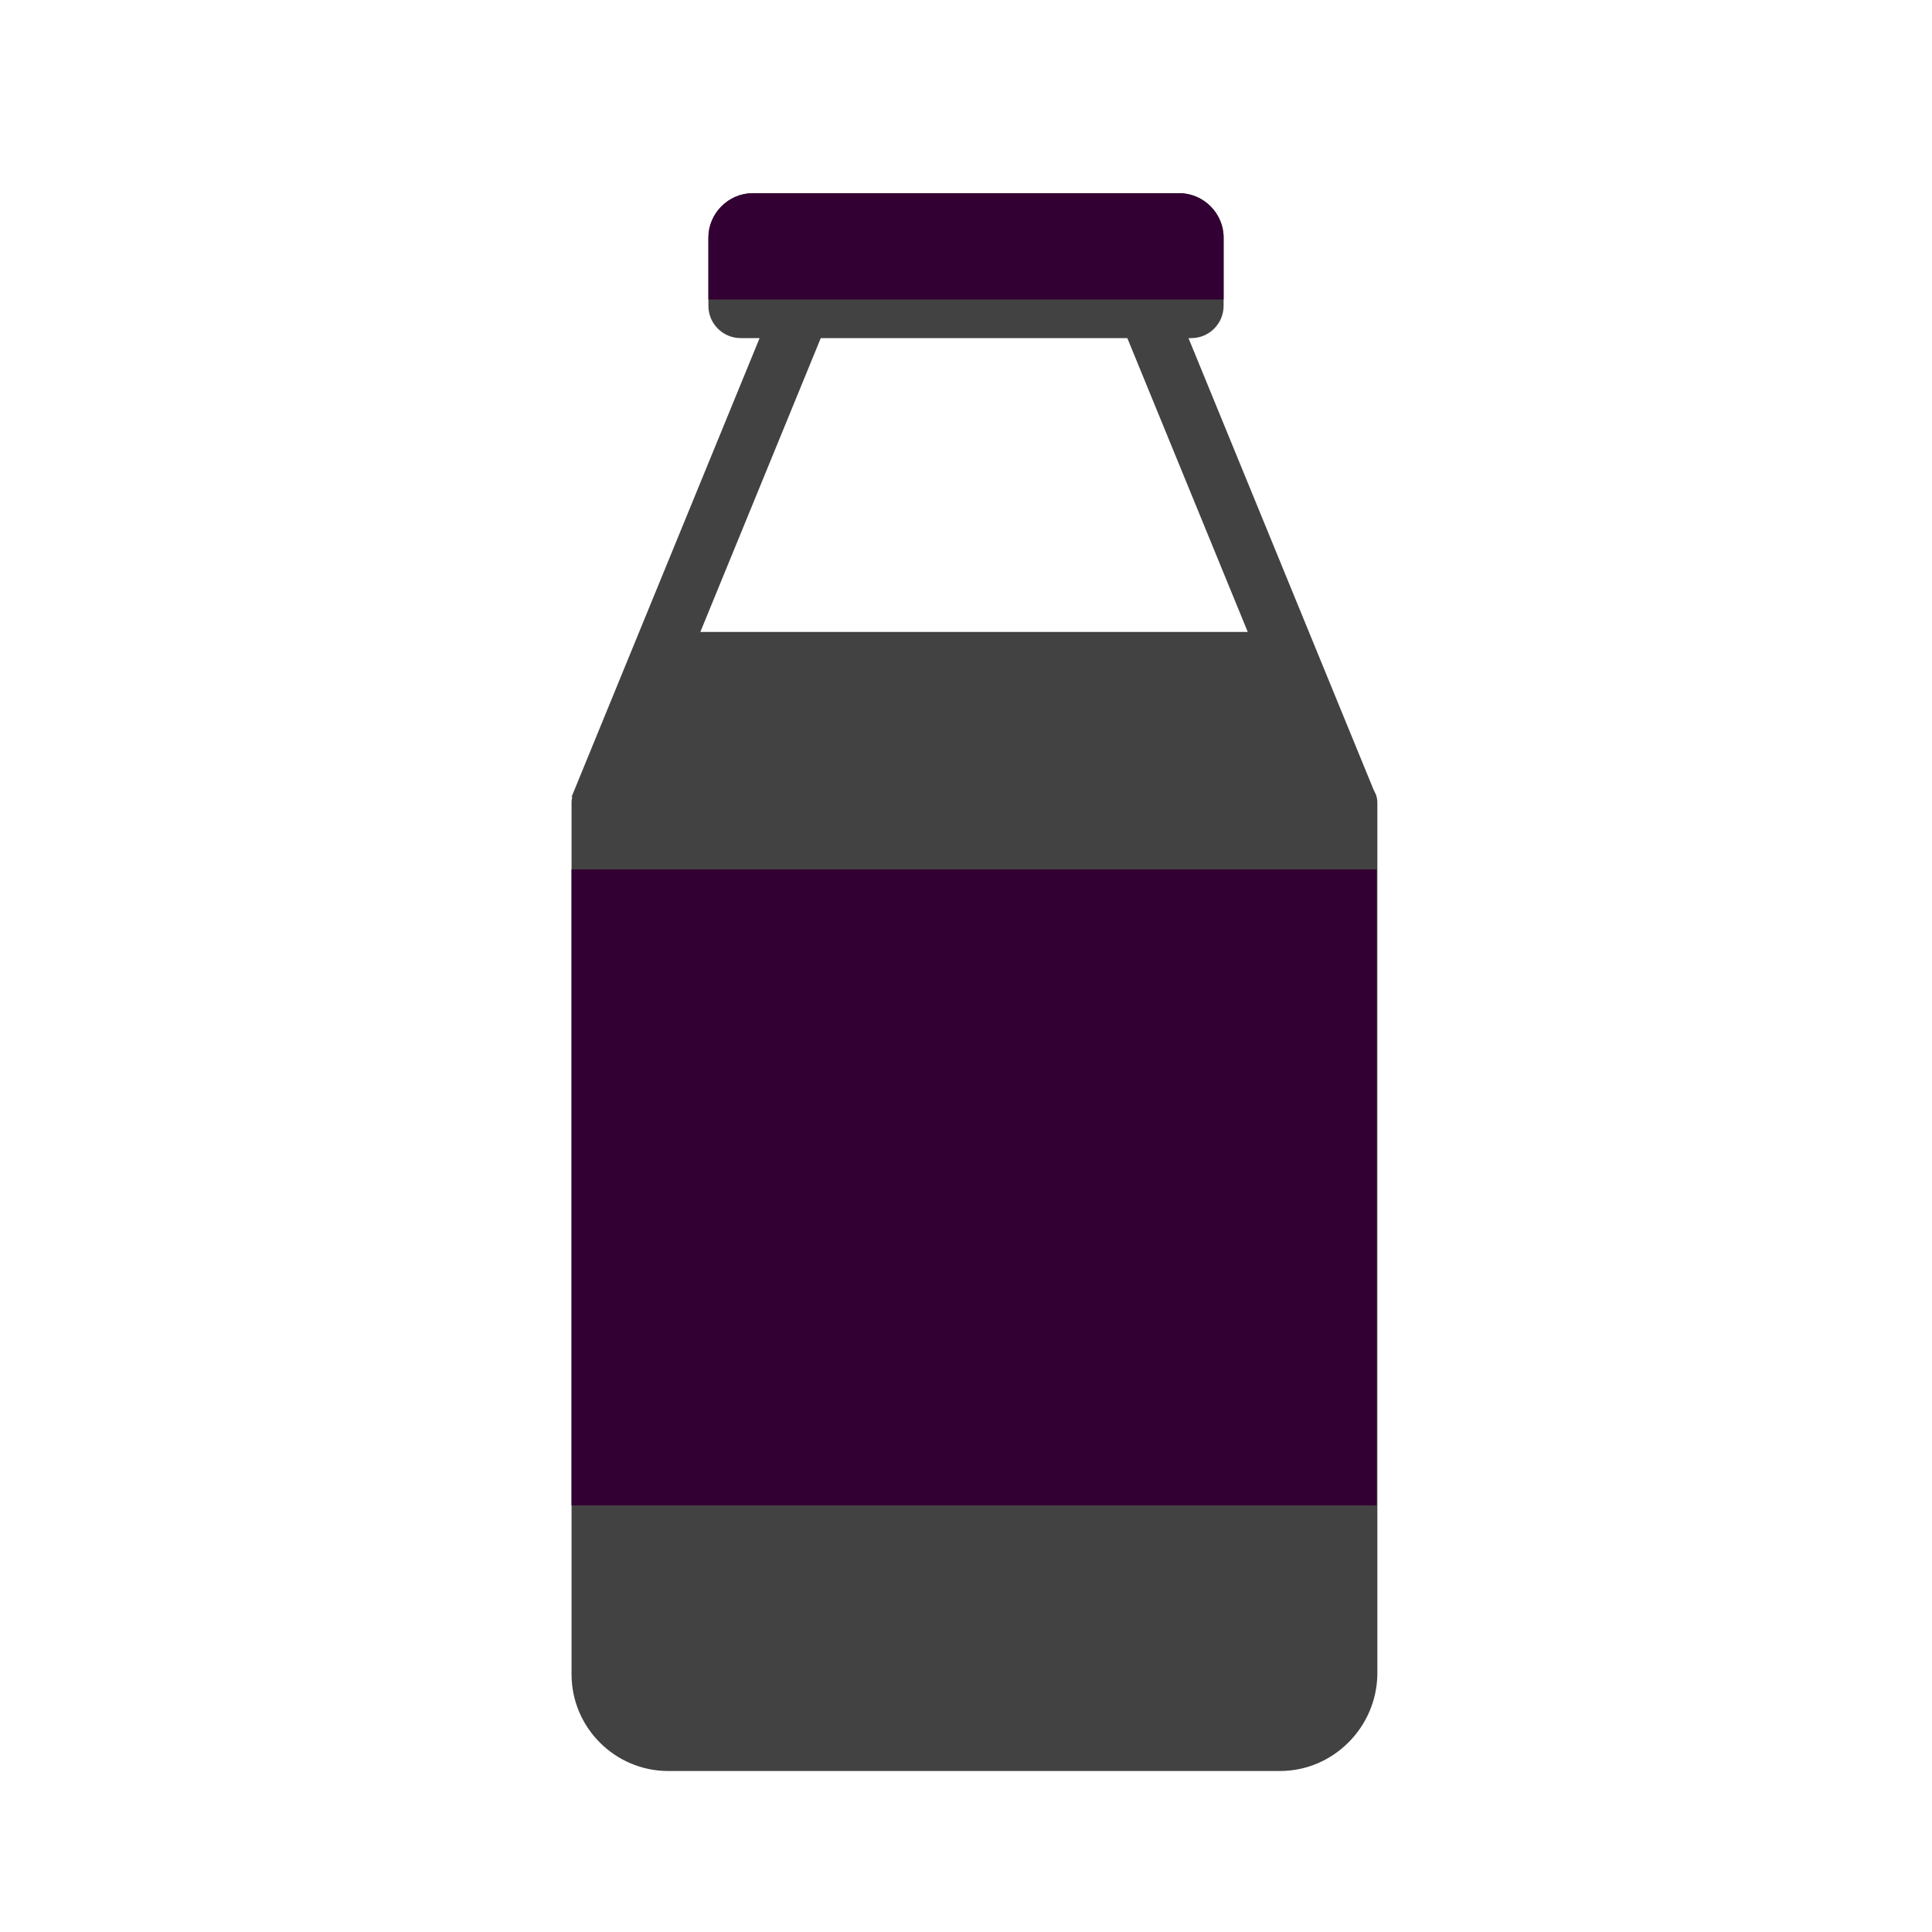
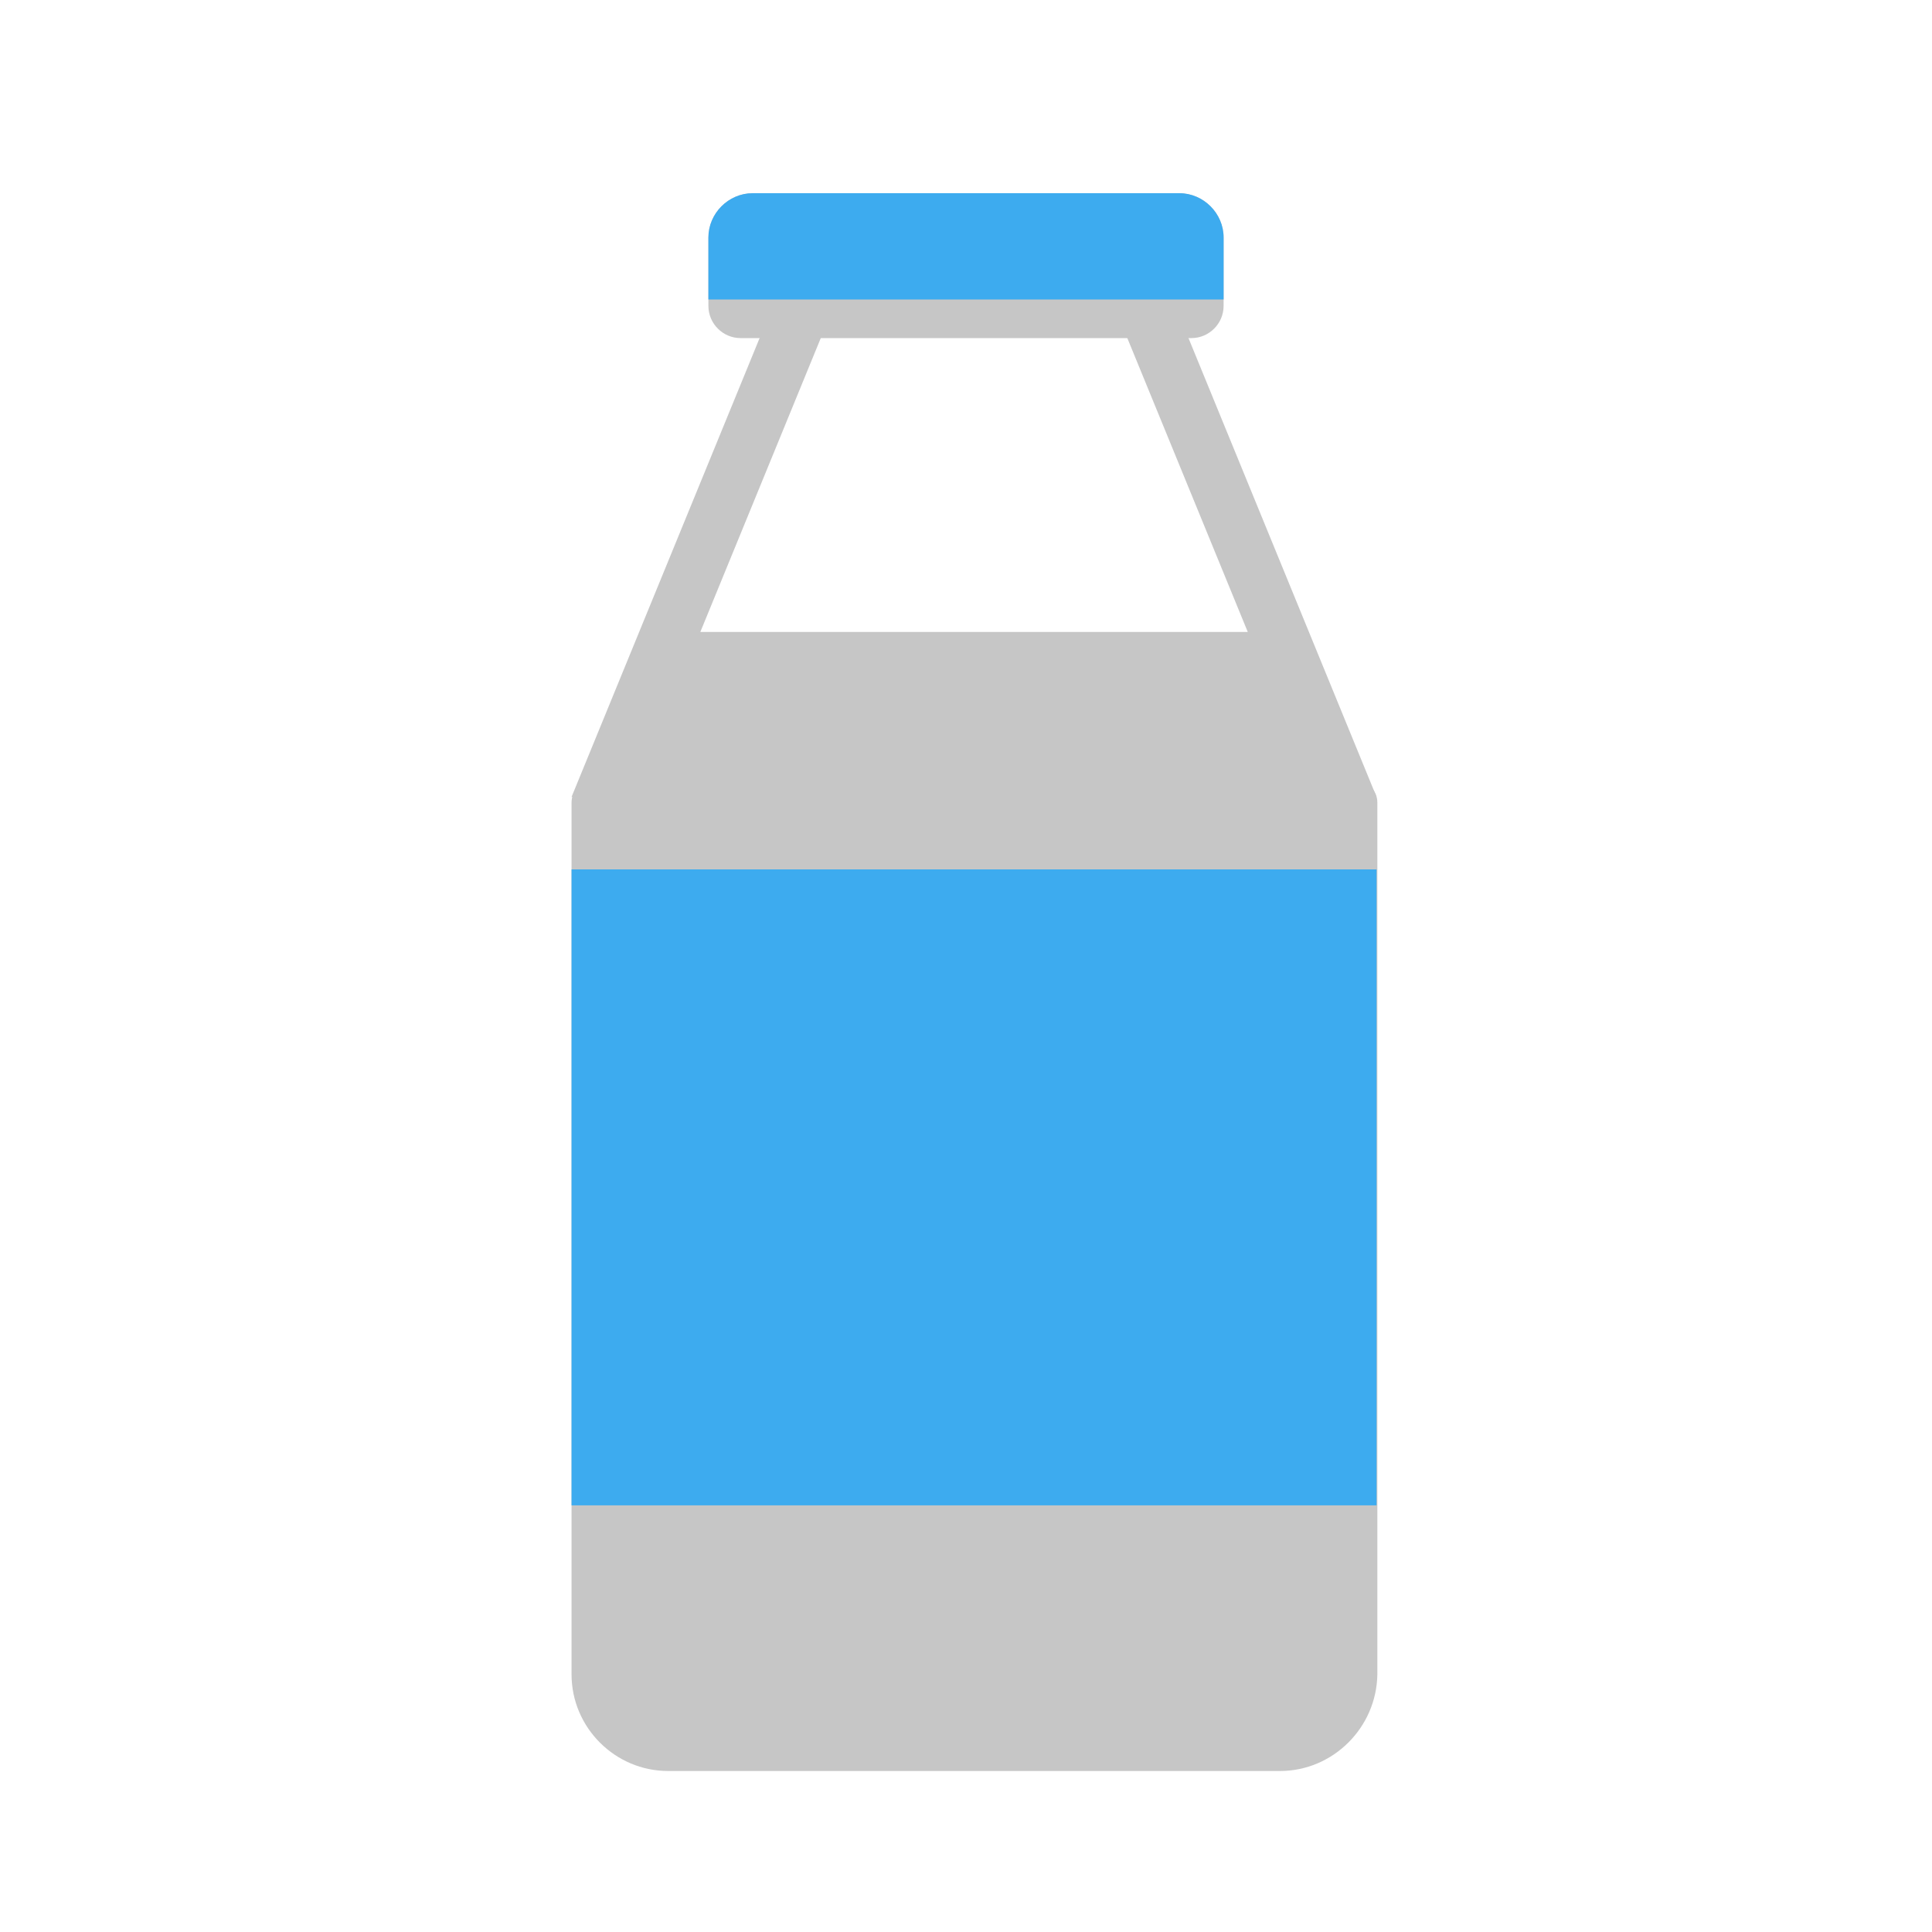
<svg xmlns="http://www.w3.org/2000/svg" version="1.1" id="Слой_1" x="0px" y="0px" viewBox="0 0 240 240" style="enable-background:new 0 0 240 240;" xml:space="preserve">
  <style type="text/css">
- 	.st0{fill:#424242;}
- 	.st1{fill:#330033;}
+ 	.st0{fill:#C6C6C6;}
+ 	.st1{fill:#3DABEF;}
</style>
  <g>
    <path class="st0" d="M159,220H83c-6.6,0-12-5.4-12-12V99.7c0-1.5,1.2-2.7,2.7-2.7h94.7c1.5,0,2.7,1.2,2.7,2.7V208   C171,214.6,165.6,220,159,220z" />
  </g>
  <path class="st0" d="M146,38H96L71,99h100L146,38z M102,41.9h38l15,36.6H87L102,41.9z" />
  <path class="st0" d="M148,42H92c-2.2,0-4-1.8-4-4v-8.5c0-3,2.5-5.5,5.5-5.5h53c3,0,5.5,2.5,5.5,5.5V38C152,40.2,150.2,42,148,42z" />
  <path class="st1" d="M152,37.2H88v-7.7c0-3,2.5-5.5,5.5-5.5h53c3,0,5.5,2.5,5.5,5.5V37.2z" />
  <rect x="71" y="108" class="st1" width="100" height="79" />
</svg>
